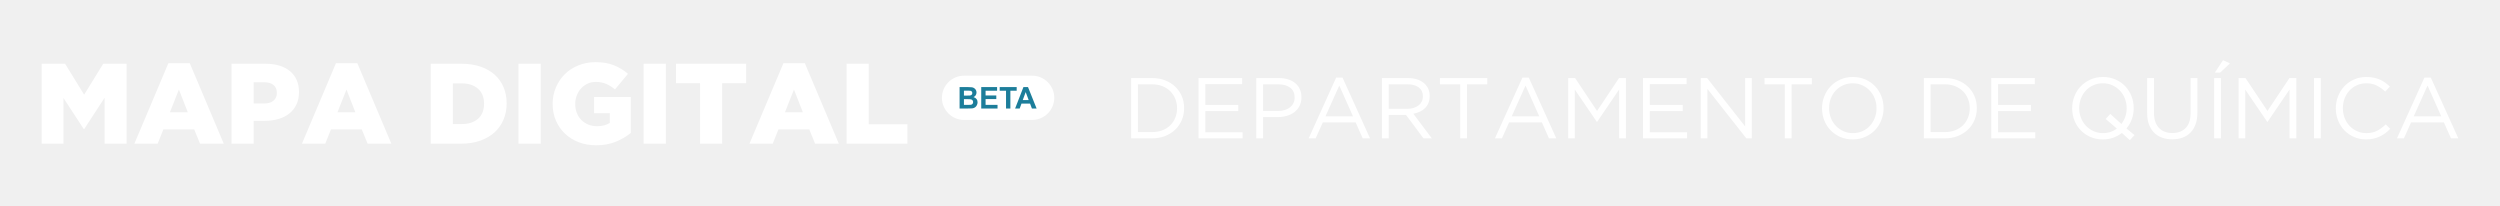
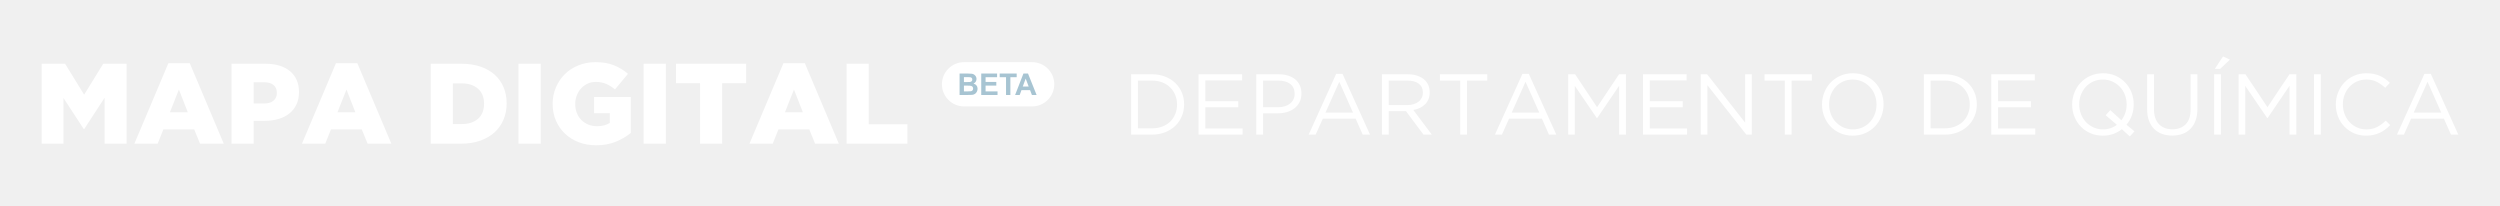
<svg xmlns="http://www.w3.org/2000/svg" xml:space="preserve" width="730px" height="60px" version="1.1" style="shape-rendering:geometricPrecision; text-rendering:geometricPrecision; image-rendering:optimizeQuality; fill-rule:evenodd; clip-rule:evenodd" viewBox="0 0 730 60">
  <defs>
    <style type="text/css">
   
    .fil0 {fill:none}
    .fil2 {fill:white}
-     .fil3 {fill:#1C7D9A;fill-rule:nonzero}
+     .fil3 {fill:#A7C4D2;fill-rule:nonzero}
    .fil1 {fill:white;fill-rule:nonzero}
   
  </style>
  </defs>
  <g id="Arte">
    <polygon class="fil0" points="0,0 730,0 730,60 0,60 " />
    <path class="fil1" d="M12.17 18.62l6.84 0 5.56 9.03 5.57 -9.03 6.83 0 0 23.33 -6.43 0 0 -13.4 -5.95 9.14 -0.13 0 -5.92 -9.07 0 13.33 -6.37 0 0 -23.33zm42.67 14.17l-2.6 -6.64 -2.63 6.64 5.23 0zm-5.67 -14.34l6.24 0 9.93 23.5 -6.93 0 -1.7 -4.16 -9 0 -1.67 4.16 -6.8 0 9.93 -23.5zm27.97 11.77c1.16,0 2.06,-0.27 2.72,-0.82 0.65,-0.55 0.98,-1.29 0.98,-2.23l0 -0.07c0,-1 -0.33,-1.77 -0.98,-2.29 -0.66,-0.53 -1.58,-0.79 -2.75,-0.79l-3.04 0 0 6.2 3.07 0zm-9.53 -11.6l10 0c1.46,0 2.8,0.18 4,0.55 1.2,0.37 2.22,0.9 3.06,1.6 0.85,0.7 1.5,1.56 1.95,2.58 0.46,1.03 0.69,2.18 0.69,3.47l0 0.07c0,1.37 -0.25,2.59 -0.75,3.63 -0.5,1.04 -1.2,1.92 -2.09,2.63 -0.89,0.71 -1.95,1.25 -3.18,1.6 -1.23,0.36 -2.57,0.54 -4.02,0.54l-3.2 0 0 6.66 -6.46 0 0 -23.33zm36.16 14.17l-2.6 -6.64 -2.63 6.64 5.23 0zm-5.67 -14.34l6.24 0 9.93 23.5 -6.93 0 -1.7 -4.16 -9 0 -1.67 4.16 -6.8 0 9.93 -23.5zm36.78 17.77c1.94,0 3.5,-0.51 4.69,-1.53 1.18,-1.03 1.77,-2.48 1.77,-4.37l0 -0.07c0,-1.86 -0.59,-3.31 -1.77,-4.35 -1.19,-1.03 -2.75,-1.55 -4.69,-1.55l-2.64 0 0 11.87 2.64 0zm-9.11 -17.6l9 0c2.09,0 3.95,0.28 5.58,0.85 1.64,0.57 3.01,1.36 4.14,2.38 1.12,1.03 1.98,2.24 2.56,3.65 0.59,1.41 0.89,2.96 0.89,4.65l0 0.07c0,1.69 -0.3,3.25 -0.9,4.68 -0.6,1.44 -1.47,2.68 -2.6,3.72 -1.14,1.04 -2.53,1.86 -4.19,2.45 -1.65,0.59 -3.52,0.88 -5.61,0.88l-8.87 0 0 -23.33zm25.63 0l6.5 0 0 23.33 -6.5 0 0 -23.33zm22.67 23.8c-1.82,0 -3.5,-0.29 -5.05,-0.88 -1.54,-0.59 -2.88,-1.42 -4.02,-2.49 -1.13,-1.06 -2.02,-2.34 -2.66,-3.81 -0.65,-1.48 -0.97,-3.11 -0.97,-4.89l0 -0.06c0,-1.69 0.32,-3.28 0.95,-4.75 0.63,-1.48 1.5,-2.77 2.6,-3.87 1.11,-1.1 2.43,-1.96 3.97,-2.58 1.54,-0.63 3.21,-0.94 5.01,-0.94 2.07,0 3.85,0.3 5.35,0.9 1.5,0.6 2.88,1.44 4.12,2.5l-3.8 4.57c-0.84,-0.71 -1.7,-1.26 -2.58,-1.63 -0.88,-0.38 -1.9,-0.57 -3.05,-0.57 -0.85,0 -1.63,0.17 -2.35,0.5 -0.72,0.33 -1.35,0.79 -1.89,1.37 -0.53,0.57 -0.95,1.25 -1.26,2.03 -0.31,0.78 -0.47,1.61 -0.47,2.5l0 0.07c0,0.93 0.16,1.8 0.47,2.6 0.31,0.8 0.75,1.48 1.32,2.05 0.57,0.56 1.24,1.01 2.01,1.33 0.77,0.32 1.62,0.48 2.56,0.48 1.51,0 2.76,-0.32 3.74,-0.96l0 -2.84 -4.6 0 0 -4.73 10.73 0 0 10.5c-1.24,1.02 -2.71,1.88 -4.4,2.57 -1.68,0.68 -3.6,1.03 -5.73,1.03zm13.87 -23.8l6.5 0 0 23.33 -6.5 0 0 -23.33zm16.47 5.67l-7.01 0 0 -5.67 20.47 0 0 5.67 -7 0 0 17.66 -6.46 0 0 -17.66zm30.03 8.5l-2.6 -6.64 -2.64 6.64 5.24 0zm-5.67 -14.34l6.24 0 9.93 23.5 -6.93 0 -1.7 -4.16 -9 0 -1.67 4.16 -6.8 0 9.93 -23.5zm18.43 0.17l6.47 0 0 17.67 11.3 0 0 5.66 -17.77 0 0 -23.33z" />
-     <path class="fil1" d="M336.4 38.57c1.11,0 2.12,-0.18 3.02,-0.53 0.91,-0.35 1.68,-0.84 2.31,-1.46 0.62,-0.62 1.11,-1.36 1.45,-2.2 0.35,-0.85 0.52,-1.76 0.52,-2.73l0 -0.05c0,-0.98 -0.17,-1.89 -0.52,-2.74 -0.34,-0.84 -0.83,-1.58 -1.45,-2.21 -0.63,-0.63 -1.4,-1.12 -2.31,-1.49 -0.9,-0.36 -1.91,-0.54 -3.02,-0.54l-4.13 0 0 13.95 4.13 0zm-6.11 -15.78l6.11 0c1.38,0 2.64,0.22 3.79,0.66 1.15,0.45 2.14,1.06 2.97,1.85 0.83,0.79 1.47,1.72 1.92,2.78 0.46,1.07 0.68,2.22 0.68,3.46l0 0.06c0,1.24 -0.22,2.39 -0.68,3.47 -0.45,1.07 -1.09,2 -1.92,2.79 -0.83,0.79 -1.82,1.41 -2.97,1.87 -1.15,0.45 -2.41,0.67 -3.79,0.67l-6.11 0 0 -17.61zm19.68 0l12.73 0 0 1.78 -10.74 0 0 6.07 9.61 0 0 1.79 -9.61 0 0 6.19 10.87 0 0 1.78 -12.86 0 0 -17.61zm23.22 9.61c0.72,0 1.38,-0.09 1.97,-0.28 0.6,-0.18 1.12,-0.45 1.54,-0.79 0.43,-0.35 0.76,-0.75 0.99,-1.23 0.23,-0.47 0.34,-1 0.34,-1.59l0 -0.05c0,-1.26 -0.43,-2.22 -1.3,-2.86 -0.86,-0.65 -2.01,-0.98 -3.44,-0.98l-4.47 0 0 7.78 4.37 0zm-6.36 -9.61l6.59 0c0.99,0 1.9,0.13 2.71,0.39 0.81,0.26 1.51,0.63 2.09,1.1 0.58,0.48 1.02,1.07 1.33,1.75 0.31,0.69 0.47,1.47 0.47,2.34l0 0.05c0,0.96 -0.19,1.79 -0.56,2.51 -0.36,0.71 -0.86,1.31 -1.49,1.8 -0.63,0.48 -1.37,0.85 -2.21,1.09 -0.83,0.25 -1.72,0.37 -2.66,0.37l-4.28 0 0 6.21 -1.99 0 0 -17.61zm28.24 11.17l-4 -8.98 -4.03 8.98 8.03 0zm-4.91 -11.3l1.86 0 8.03 17.74 -2.14 0 -2.06 -4.65 -9.59 0 -2.09 4.65 -2.04 0 8.03 -17.74zm20.78 9.11c0.66,0 1.26,-0.08 1.81,-0.25 0.56,-0.17 1.04,-0.41 1.44,-0.72 0.41,-0.31 0.72,-0.69 0.95,-1.13 0.23,-0.44 0.34,-0.95 0.34,-1.52l0 -0.05c0,-1.09 -0.39,-1.94 -1.19,-2.56 -0.79,-0.61 -1.9,-0.92 -3.33,-0.92l-5.45 0 0 7.15 5.43 0zm-7.41 -8.98l7.57 0c1.09,0 2.06,0.15 2.91,0.46 0.84,0.31 1.54,0.75 2.1,1.3 0.43,0.44 0.77,0.95 1.01,1.53 0.23,0.59 0.35,1.24 0.35,1.94l0 0.05c0,0.74 -0.12,1.4 -0.35,1.98 -0.24,0.58 -0.57,1.08 -1,1.51 -0.43,0.43 -0.93,0.78 -1.52,1.05 -0.59,0.28 -1.23,0.48 -1.91,0.6l5.41 7.19 -2.44 0 -5.11 -6.84 -0.05 0 -4.99 0 0 6.84 -1.98 0 0 -17.61zm22.85 1.83l-5.92 0 0 -1.83 13.82 0 0 1.83 -5.91 0 0 15.78 -1.99 0 0 -15.78zm23.08 9.34l-4.01 -8.98 -4.02 8.98 8.03 0zm-4.91 -11.3l1.86 0 8.03 17.74 -2.14 0 -2.06 -4.65 -9.59 0 -2.09 4.65 -2.04 0 8.03 -17.74zm13.36 0.13l2.02 0 6.41 9.61 6.42 -9.61 2.02 0 0 17.61 -1.99 0 0 -14.27 -6.42 9.44 -0.1 0 -6.42 -9.41 0 14.24 -1.94 0 0 -17.61zm21.85 0l12.73 0 0 1.78 -10.74 0 0 6.07 9.61 0 0 1.79 -9.61 0 0 6.19 10.87 0 0 1.78 -12.86 0 0 -17.61zm16.86 0l1.86 0 11.1 14.12 0 -14.12 1.94 0 0 17.61 -1.59 0 -11.37 -14.44 0 14.44 -1.94 0 0 -17.61zm24.54 1.83l-5.92 0 0 -1.83 13.82 0 0 1.83 -5.91 0 0 15.78 -1.99 0 0 -15.78zm19.88 14.25c1.01,0 1.94,-0.19 2.78,-0.57 0.85,-0.37 1.58,-0.89 2.18,-1.55 0.6,-0.65 1.08,-1.41 1.42,-2.29 0.35,-0.87 0.52,-1.81 0.52,-2.81l0 -0.05c0,-1.01 -0.17,-1.96 -0.52,-2.84 -0.34,-0.88 -0.82,-1.64 -1.45,-2.3 -0.62,-0.65 -1.35,-1.17 -2.2,-1.56 -0.85,-0.39 -1.77,-0.58 -2.78,-0.58 -1,0 -1.93,0.19 -2.78,0.57 -0.85,0.38 -1.57,0.89 -2.18,1.55 -0.6,0.65 -1.08,1.41 -1.42,2.29 -0.34,0.87 -0.51,1.81 -0.51,2.81l0 0.06c0,1 0.17,1.95 0.51,2.83 0.34,0.88 0.83,1.65 1.45,2.3 0.62,0.65 1.35,1.17 2.2,1.56 0.85,0.39 1.77,0.58 2.78,0.58zm-0.05 1.84c-1.34,0 -2.56,-0.25 -3.66,-0.73 -1.1,-0.49 -2.04,-1.15 -2.83,-1.98 -0.79,-0.83 -1.4,-1.79 -1.83,-2.89 -0.42,-1.1 -0.64,-2.26 -0.64,-3.46l0 -0.05c0,-1.21 0.22,-2.37 0.66,-3.48 0.43,-1.1 1.04,-2.07 1.83,-2.9 0.79,-0.83 1.74,-1.5 2.85,-1.99 1.1,-0.5 2.33,-0.75 3.67,-0.75 1.34,0 2.57,0.25 3.66,0.73 1.1,0.49 2.05,1.15 2.83,1.98 0.79,0.83 1.4,1.8 1.83,2.89 0.43,1.1 0.64,2.26 0.64,3.46 0.02,0.02 0.02,0.04 0,0.06 0,1.2 -0.22,2.36 -0.65,3.47 -0.44,1.11 -1.05,2.07 -1.84,2.91 -0.79,0.83 -1.74,1.49 -2.84,1.98 -1.11,0.5 -2.34,0.75 -3.68,0.75zm26.88 -2.14c1.11,0 2.12,-0.18 3.02,-0.53 0.91,-0.35 1.68,-0.84 2.31,-1.46 0.62,-0.62 1.11,-1.36 1.45,-2.2 0.35,-0.85 0.52,-1.76 0.52,-2.73l0 -0.05c0,-0.98 -0.17,-1.89 -0.52,-2.74 -0.34,-0.84 -0.83,-1.58 -1.45,-2.21 -0.63,-0.63 -1.4,-1.12 -2.31,-1.49 -0.9,-0.36 -1.91,-0.54 -3.02,-0.54l-4.13 0 0 13.95 4.13 0zm-6.11 -15.78l6.11 0c1.38,0 2.64,0.22 3.79,0.66 1.15,0.45 2.14,1.06 2.97,1.85 0.83,0.79 1.47,1.72 1.92,2.78 0.46,1.07 0.68,2.22 0.68,3.46l0 0.06c0,1.24 -0.22,2.39 -0.68,3.47 -0.45,1.07 -1.09,2 -1.92,2.79 -0.83,0.79 -1.82,1.41 -2.97,1.87 -1.15,0.45 -2.41,0.67 -3.79,0.67l-6.11 0 0 -17.61zm19.68 0l12.73 0 0 1.78 -10.74 0 0 6.07 9.61 0 0 1.79 -9.61 0 0 6.19 10.87 0 0 1.78 -12.86 0 0 -17.61zm32.64 16.08c0.79,0 1.53,-0.12 2.22,-0.35 0.68,-0.24 1.3,-0.57 1.83,-0.98l-3.27 -2.8 1.34 -1.48 3.24 2.94c0.49,-0.62 0.87,-1.32 1.13,-2.09 0.27,-0.77 0.41,-1.59 0.41,-2.46l0 -0.05c0,-1.01 -0.17,-1.96 -0.52,-2.84 -0.34,-0.88 -0.82,-1.64 -1.45,-2.3 -0.62,-0.65 -1.35,-1.17 -2.2,-1.56 -0.85,-0.39 -1.77,-0.58 -2.78,-0.58 -1.01,0 -1.93,0.19 -2.78,0.57 -0.85,0.38 -1.57,0.89 -2.18,1.55 -0.6,0.65 -1.08,1.41 -1.42,2.29 -0.34,0.87 -0.52,1.81 -0.52,2.81l0 0.06c0,1 0.18,1.95 0.52,2.83 0.34,0.88 0.83,1.65 1.45,2.3 0.62,0.65 1.35,1.17 2.2,1.56 0.85,0.39 1.77,0.58 2.78,0.58zm5.51 -0.05c-0.75,0.59 -1.59,1.05 -2.51,1.38 -0.93,0.34 -1.94,0.51 -3.05,0.51 -1.34,0 -2.56,-0.25 -3.66,-0.73 -1.1,-0.49 -2.04,-1.15 -2.83,-1.98 -0.79,-0.83 -1.4,-1.79 -1.83,-2.89 -0.43,-1.1 -0.64,-2.26 -0.64,-3.46l0 -0.05c0,-1.21 0.22,-2.37 0.66,-3.48 0.43,-1.1 1.04,-2.07 1.83,-2.9 0.79,-0.83 1.74,-1.5 2.85,-1.99 1.1,-0.5 2.33,-0.75 3.67,-0.75 1.34,0 2.56,0.25 3.66,0.73 1.1,0.49 2.05,1.15 2.83,1.98 0.79,0.83 1.4,1.8 1.83,2.89 0.43,1.1 0.64,2.26 0.64,3.46 0.02,0.02 0.02,0.04 0,0.06 0,1.1 -0.18,2.16 -0.54,3.18 -0.36,1.01 -0.89,1.93 -1.57,2.73l2.34 1.94 -1.36 1.48 -2.32 -2.11zm14.7 1.86c-1.09,0 -2.08,-0.16 -2.98,-0.49 -0.9,-0.33 -1.67,-0.81 -2.32,-1.46 -0.64,-0.65 -1.14,-1.45 -1.49,-2.4 -0.36,-0.96 -0.53,-2.06 -0.53,-3.3l0 -10.24 1.99 0 0 10.11c0,1.92 0.47,3.38 1.42,4.41 0.95,1.02 2.27,1.53 3.96,1.53 1.63,0 2.92,-0.48 3.88,-1.46 0.95,-0.97 1.43,-2.42 1.43,-4.35l0 -10.24 1.99 0 0 10.09c0,1.29 -0.18,2.42 -0.53,3.4 -0.35,0.97 -0.85,1.78 -1.5,2.44 -0.64,0.65 -1.41,1.14 -2.31,1.47 -0.9,0.33 -1.9,0.49 -3.01,0.49zm14.83 -23.1l2.01 0.93 -2.84 2.69 -1.56 0 2.39 -3.62zm-2.6 5.21l1.99 0 0 17.61 -1.99 0 0 -17.61zm7.15 0l2.01 0 6.42 9.61 6.42 -9.61 2.01 0 0 17.61 -1.98 0 0 -14.27 -6.42 9.44 -0.1 0 -6.42 -9.41 0 14.24 -1.94 0 0 -17.61zm22.02 0l1.99 0 0 17.61 -1.99 0 0 -17.61zm15.2 17.92c-1.27,0 -2.44,-0.24 -3.52,-0.71 -1.07,-0.47 -2,-1.11 -2.79,-1.92 -0.79,-0.82 -1.41,-1.78 -1.85,-2.89 -0.45,-1.1 -0.67,-2.29 -0.67,-3.54l0 -0.05c0,-1.25 0.22,-2.42 0.67,-3.53 0.44,-1.11 1.06,-2.07 1.85,-2.91 0.79,-0.83 1.73,-1.48 2.82,-1.96 1.09,-0.48 2.28,-0.72 3.57,-0.72 0.81,0 1.53,0.07 2.18,0.21 0.64,0.13 1.24,0.32 1.8,0.56 0.55,0.25 1.06,0.54 1.53,0.88 0.47,0.35 0.93,0.73 1.36,1.15l-1.36 1.46c-0.75,-0.71 -1.56,-1.29 -2.43,-1.74 -0.86,-0.45 -1.9,-0.68 -3.1,-0.68 -0.98,0 -1.88,0.19 -2.71,0.56 -0.83,0.36 -1.55,0.88 -2.16,1.53 -0.62,0.65 -1.1,1.42 -1.44,2.3 -0.34,0.88 -0.52,1.83 -0.52,2.83l0 0.06c0,1.02 0.18,1.97 0.52,2.85 0.34,0.88 0.82,1.65 1.44,2.3 0.61,0.66 1.33,1.18 2.16,1.55 0.83,0.38 1.73,0.57 2.71,0.57 1.2,0 2.24,-0.22 3.12,-0.67 0.87,-0.44 1.73,-1.07 2.56,-1.87l1.31 1.28c-0.45,0.47 -0.92,0.89 -1.42,1.27 -0.49,0.38 -1.03,0.7 -1.6,0.97 -0.57,0.27 -1.18,0.48 -1.84,0.63 -0.65,0.15 -1.38,0.23 -2.19,0.23zm21.95 -6.75l-4 -8.98 -4.03 8.98 8.03 0zm-4.91 -11.3l1.87 0 8.03 17.74 -2.14 0 -2.07 -4.65 -9.59 0 -2.09 4.65 -2.03 0 8.02 -17.74z" />
-     <path class="fil2" d="M281.49 22.1l19.9 0c3.56,0 6.46,2.91 6.46,6.46l0 0c0,3.55 -2.9,6.46 -6.46,6.46l-19.9 0c-3.55,0 -6.45,-2.91 -6.45,-6.46l0 0c0,-3.55 2.9,-6.46 6.45,-6.46z" />
-     <path class="fil3" d="M280.2 25.43l2.51 0c0.49,0 0.86,0.02 1.11,0.06 0.24,0.04 0.46,0.13 0.65,0.26 0.19,0.13 0.35,0.3 0.48,0.52 0.13,0.22 0.19,0.46 0.19,0.73 0,0.29 -0.07,0.56 -0.23,0.81 -0.16,0.24 -0.37,0.42 -0.64,0.54 0.38,0.12 0.67,0.31 0.87,0.57 0.21,0.27 0.31,0.59 0.31,0.95 0,0.29 -0.07,0.56 -0.2,0.83 -0.13,0.27 -0.31,0.49 -0.54,0.65 -0.23,0.16 -0.51,0.26 -0.85,0.3 -0.21,0.02 -0.72,0.03 -1.53,0.04l-2.13 0 0 -6.26zm1.27 1.04l0 1.44 0.83 0c0.49,0 0.8,-0.01 0.92,-0.02 0.21,-0.03 0.38,-0.1 0.5,-0.22 0.13,-0.13 0.19,-0.29 0.19,-0.49 0,-0.19 -0.05,-0.35 -0.16,-0.47 -0.11,-0.12 -0.27,-0.2 -0.48,-0.22 -0.12,-0.01 -0.48,-0.02 -1.07,-0.02l-0.73 0zm0 2.48l0 1.68 1.17 0c0.46,0 0.75,-0.01 0.87,-0.04 0.19,-0.03 0.34,-0.11 0.46,-0.25 0.12,-0.13 0.18,-0.31 0.18,-0.53 0,-0.19 -0.05,-0.35 -0.14,-0.48 -0.09,-0.13 -0.22,-0.23 -0.4,-0.29 -0.17,-0.06 -0.54,-0.09 -1.12,-0.09l-1.02 0zm5.05 2.74l0 -6.26 4.63 0 0 1.06 -3.36 0 0 1.39 3.13 0 0 1.05 -3.13 0 0 1.7 3.49 0 0 1.06 -4.76 0zm7.24 0l0 -5.2 -1.85 0 0 -1.06 4.96 0 0 1.06 -1.84 0 0 5.2 -1.27 0zm8.93 0l-1.37 0 -0.54 -1.43 -2.51 0 -0.52 1.43 -1.34 0 2.43 -6.26 1.34 0 2.51 6.26zm-2.32 -2.48l-0.87 -2.32 -0.85 2.32 1.72 0z" />
+     <path class="fil1" d="M336.4 37.47c1.11,0 2.12,-0.17 3.02,-0.53 0.91,-0.35 1.68,-0.83 2.31,-1.45 0.62,-0.63 1.11,-1.36 1.45,-2.21 0.35,-0.84 0.52,-1.76 0.52,-2.73l0 -0.05c0,-0.97 -0.17,-1.88 -0.52,-2.73 -0.34,-0.85 -0.83,-1.58 -1.45,-2.21 -0.63,-0.63 -1.4,-1.13 -2.31,-1.49 -0.9,-0.36 -1.91,-0.54 -3.02,-0.54l-4.13 0 0 13.94 4.13 0zm-6.11 -15.78l6.11 0c1.38,0 2.64,0.23 3.79,0.67 1.15,0.44 2.14,1.06 2.97,1.85 0.83,0.79 1.47,1.72 1.92,2.78 0.46,1.07 0.68,2.22 0.68,3.46l0 0.05c0,1.24 -0.22,2.4 -0.68,3.47 -0.45,1.08 -1.09,2.01 -1.92,2.8 -0.83,0.79 -1.82,1.41 -2.97,1.86 -1.15,0.45 -2.41,0.68 -3.79,0.68l-6.11 0 0 -17.62zm19.68 0l12.73 0 0 1.79 -10.74 0 0 6.07 9.61 0 0 1.78 -9.61 0 0 6.19 10.87 0 0 1.79 -12.86 0 0 -17.62zm23.22 9.62c0.72,0 1.38,-0.09 1.97,-0.28 0.6,-0.18 1.12,-0.45 1.54,-0.8 0.43,-0.34 0.76,-0.75 0.99,-1.22 0.23,-0.47 0.34,-1 0.34,-1.59l0 -0.05c0,-1.26 -0.43,-2.22 -1.3,-2.87 -0.86,-0.65 -2.01,-0.97 -3.44,-0.97l-4.47 0 0 7.78 4.37 0zm-6.36 -9.62l6.59 0c0.99,0 1.9,0.13 2.71,0.39 0.81,0.26 1.51,0.63 2.09,1.11 0.58,0.48 1.02,1.06 1.33,1.75 0.31,0.69 0.47,1.47 0.47,2.34l0 0.05c0,0.96 -0.19,1.79 -0.56,2.5 -0.36,0.72 -0.86,1.32 -1.49,1.8 -0.63,0.49 -1.37,0.86 -2.21,1.1 -0.83,0.24 -1.72,0.36 -2.66,0.36l-4.28 0 0 6.22 -1.99 0 0 -17.62zm28.24 11.18l-4 -8.99 -4.03 8.99 8.03 0zm-4.91 -11.3l1.86 0 8.03 17.74 -2.14 0 -2.06 -4.66 -9.59 0 -2.09 4.66 -2.04 0 8.03 -17.74zm20.78 9.11c0.66,0 1.26,-0.09 1.81,-0.25 0.56,-0.17 1.04,-0.41 1.44,-0.72 0.41,-0.31 0.72,-0.69 0.95,-1.13 0.23,-0.45 0.34,-0.96 0.34,-1.53l0 -0.05c0,-1.09 -0.39,-1.94 -1.19,-2.55 -0.79,-0.61 -1.9,-0.92 -3.33,-0.92l-5.45 0 0 7.15 5.43 0zm-7.41 -8.99l7.57 0c1.09,0 2.06,0.16 2.91,0.47 0.84,0.31 1.54,0.74 2.1,1.29 0.43,0.44 0.77,0.95 1.01,1.54 0.23,0.59 0.35,1.23 0.35,1.94l0 0.05c0,0.74 -0.12,1.39 -0.35,1.97 -0.24,0.58 -0.57,1.09 -1,1.51 -0.43,0.43 -0.93,0.78 -1.52,1.06 -0.59,0.28 -1.23,0.47 -1.91,0.59l5.41 7.2 -2.44 0 -5.11 -6.85 -0.05 0 -4.99 0 0 6.85 -1.98 0 0 -17.62zm22.85 1.84l-5.92 0 0 -1.84 13.82 0 0 1.84 -5.91 0 0 15.78 -1.99 0 0 -15.78zm23.08 9.34l-4.01 -8.99 -4.02 8.99 8.03 0zm-4.91 -11.3l1.86 0 8.03 17.74 -2.14 0 -2.06 -4.66 -9.59 0 -2.09 4.66 -2.04 0 8.03 -17.74zm13.36 0.12l2.02 0 6.41 9.62 6.42 -9.62 2.02 0 0 17.62 -1.99 0 0 -14.27 -6.42 9.44 -0.1 0 -6.42 -9.41 0 14.24 -1.94 0 0 -17.62zm21.85 0l12.73 0 0 1.79 -10.74 0 0 6.07 9.61 0 0 1.78 -9.61 0 0 6.19 10.87 0 0 1.79 -12.86 0 0 -17.62zm16.86 0l1.86 0 11.1 14.12 0 -14.12 1.94 0 0 17.62 -1.59 0 -11.37 -14.45 0 14.45 -1.94 0 0 -17.62zm24.54 1.84l-5.92 0 0 -1.84 13.82 0 0 1.84 -5.91 0 0 15.78 -1.99 0 0 -15.78zm19.88 14.25c1.01,0 1.94,-0.19 2.78,-0.57 0.85,-0.38 1.58,-0.89 2.18,-1.55 0.6,-0.65 1.08,-1.42 1.42,-2.29 0.35,-0.87 0.52,-1.81 0.52,-2.82l0 -0.05c0,-1.01 -0.17,-1.95 -0.52,-2.83 -0.34,-0.88 -0.82,-1.65 -1.45,-2.3 -0.62,-0.66 -1.35,-1.18 -2.2,-1.56 -0.85,-0.39 -1.77,-0.58 -2.78,-0.58 -1,0 -1.93,0.19 -2.78,0.56 -0.85,0.38 -1.57,0.9 -2.18,1.55 -0.6,0.66 -1.08,1.42 -1.42,2.29 -0.34,0.87 -0.51,1.81 -0.51,2.82l0 0.05c0,1.01 0.17,1.95 0.51,2.83 0.34,0.88 0.83,1.65 1.45,2.31 0.62,0.65 1.35,1.17 2.2,1.56 0.85,0.38 1.77,0.58 2.78,0.58zm-0.05 1.83c-1.34,0 -2.56,-0.24 -3.66,-0.73 -1.1,-0.48 -2.04,-1.14 -2.83,-1.97 -0.79,-0.83 -1.4,-1.8 -1.83,-2.9 -0.42,-1.1 -0.64,-2.25 -0.64,-3.46l0 -0.05c0,-1.21 0.22,-2.36 0.66,-3.47 0.43,-1.11 1.04,-2.08 1.83,-2.91 0.79,-0.83 1.74,-1.49 2.85,-1.99 1.1,-0.49 2.33,-0.74 3.67,-0.74 1.34,0 2.57,0.24 3.66,0.73 1.1,0.49 2.05,1.15 2.83,1.98 0.79,0.83 1.4,1.79 1.83,2.89 0.43,1.1 0.64,2.25 0.64,3.46 0.02,0.02 0.02,0.04 0,0.05 0,1.21 -0.22,2.37 -0.65,3.47 -0.44,1.11 -1.05,2.08 -1.84,2.91 -0.79,0.83 -1.74,1.5 -2.84,1.99 -1.11,0.5 -2.34,0.74 -3.68,0.74zm26.88 -2.14c1.11,0 2.12,-0.17 3.02,-0.53 0.91,-0.35 1.68,-0.83 2.31,-1.45 0.62,-0.63 1.11,-1.36 1.45,-2.21 0.35,-0.84 0.52,-1.76 0.52,-2.73l0 -0.05c0,-0.97 -0.17,-1.88 -0.52,-2.73 -0.34,-0.85 -0.83,-1.58 -1.45,-2.21 -0.63,-0.63 -1.4,-1.13 -2.31,-1.49 -0.9,-0.36 -1.91,-0.54 -3.02,-0.54l-4.13 0 0 13.94 4.13 0zm-6.11 -15.78l6.11 0c1.38,0 2.64,0.23 3.79,0.67 1.15,0.44 2.14,1.06 2.97,1.85 0.83,0.79 1.47,1.72 1.92,2.78 0.46,1.07 0.68,2.22 0.68,3.46l0 0.05c0,1.24 -0.22,2.4 -0.68,3.47 -0.45,1.08 -1.09,2.01 -1.92,2.8 -0.83,0.79 -1.82,1.41 -2.97,1.86 -1.15,0.45 -2.41,0.68 -3.79,0.68l-6.11 0 0 -17.62zm19.68 0l12.73 0 0 1.79 -10.74 0 0 6.07 9.61 0 0 1.78 -9.61 0 0 6.19 10.87 0 0 1.79 -12.86 0 0 -17.62zm32.64 16.09c0.79,0 1.53,-0.12 2.22,-0.36 0.68,-0.23 1.3,-0.56 1.83,-0.98l-3.27 -2.79 1.34 -1.49 3.24 2.95c0.49,-0.62 0.87,-1.32 1.13,-2.09 0.27,-0.77 0.41,-1.6 0.41,-2.47l0 -0.05c0,-1.01 -0.17,-1.95 -0.52,-2.83 -0.34,-0.88 -0.82,-1.65 -1.45,-2.3 -0.62,-0.66 -1.35,-1.18 -2.2,-1.56 -0.85,-0.39 -1.77,-0.58 -2.78,-0.58 -1.01,0 -1.93,0.19 -2.78,0.56 -0.85,0.38 -1.57,0.9 -2.18,1.55 -0.6,0.66 -1.08,1.42 -1.42,2.29 -0.34,0.87 -0.52,1.81 -0.52,2.82l0 0.05c0,1.01 0.18,1.95 0.52,2.83 0.34,0.88 0.83,1.65 1.45,2.31 0.62,0.65 1.35,1.17 2.2,1.56 0.85,0.38 1.77,0.58 2.78,0.58zm5.51 -0.05c-0.75,0.58 -1.59,1.04 -2.51,1.38 -0.93,0.34 -1.94,0.5 -3.05,0.5 -1.34,0 -2.56,-0.24 -3.66,-0.73 -1.1,-0.48 -2.04,-1.14 -2.83,-1.97 -0.79,-0.83 -1.4,-1.8 -1.83,-2.9 -0.43,-1.1 -0.64,-2.25 -0.64,-3.46l0 -0.05c0,-1.21 0.22,-2.36 0.66,-3.47 0.43,-1.11 1.04,-2.08 1.83,-2.91 0.79,-0.83 1.74,-1.49 2.85,-1.99 1.1,-0.49 2.33,-0.74 3.67,-0.74 1.34,0 2.56,0.24 3.66,0.73 1.1,0.49 2.05,1.15 2.83,1.98 0.79,0.83 1.4,1.79 1.83,2.89 0.43,1.1 0.64,2.25 0.64,3.46 0.02,0.02 0.02,0.04 0,0.05 0,1.11 -0.18,2.17 -0.54,3.19 -0.36,1.01 -0.89,1.92 -1.57,2.73l2.34 1.93 -1.36 1.49 -2.32 -2.11zm14.7 1.86c-1.09,0 -2.08,-0.17 -2.98,-0.49 -0.9,-0.33 -1.67,-0.82 -2.32,-1.46 -0.64,-0.65 -1.14,-1.45 -1.49,-2.41 -0.36,-0.95 -0.53,-2.05 -0.53,-3.29l0 -10.25 1.99 0 0 10.12c0,1.91 0.47,3.38 1.42,4.4 0.95,1.03 2.27,1.54 3.96,1.54 1.63,0 2.92,-0.49 3.88,-1.46 0.95,-0.97 1.43,-2.42 1.43,-4.35l0 -10.25 1.99 0 0 10.1c0,1.29 -0.18,2.42 -0.53,3.39 -0.35,0.98 -0.85,1.79 -1.5,2.44 -0.64,0.66 -1.41,1.15 -2.31,1.48 -0.9,0.32 -1.9,0.49 -3.01,0.49zm14.83 -23.11l2.01 0.93 -2.84 2.7 -1.56 0 2.39 -3.63zm-2.6 5.21l1.99 0 0 17.62 -1.99 0 0 -17.62zm7.15 0l2.01 0 6.42 9.62 6.42 -9.62 2.01 0 0 17.62 -1.98 0 0 -14.27 -6.42 9.44 -0.1 0 -6.42 -9.41 0 14.24 -1.94 0 0 -17.62zm22.02 0l1.99 0 0 17.62 -1.99 0 0 -17.62zm15.2 17.92c-1.27,0 -2.44,-0.23 -3.52,-0.7 -1.07,-0.47 -2,-1.11 -2.79,-1.93 -0.79,-0.81 -1.41,-1.77 -1.85,-2.88 -0.45,-1.11 -0.67,-2.29 -0.67,-3.55l0 -0.05c0,-1.24 0.22,-2.41 0.67,-3.52 0.44,-1.11 1.06,-2.08 1.85,-2.91 0.79,-0.83 1.73,-1.48 2.82,-1.96 1.09,-0.48 2.28,-0.72 3.57,-0.72 0.81,0 1.53,0.07 2.18,0.2 0.64,0.14 1.24,0.33 1.8,0.57 0.55,0.24 1.06,0.54 1.53,0.88 0.47,0.34 0.93,0.72 1.36,1.14l-1.36 1.46c-0.75,-0.7 -1.56,-1.28 -2.43,-1.73 -0.86,-0.46 -1.9,-0.68 -3.1,-0.68 -0.98,0 -1.88,0.18 -2.71,0.55 -0.83,0.37 -1.55,0.88 -2.16,1.54 -0.62,0.65 -1.1,1.42 -1.44,2.3 -0.34,0.88 -0.52,1.82 -0.52,2.83l0 0.05c0,1.02 0.18,1.98 0.52,2.86 0.34,0.88 0.82,1.65 1.44,2.3 0.61,0.66 1.33,1.17 2.16,1.55 0.83,0.38 1.73,0.57 2.71,0.57 1.2,0 2.24,-0.23 3.12,-0.67 0.87,-0.45 1.73,-1.07 2.56,-1.88l1.31 1.29c-0.45,0.47 -0.92,0.89 -1.42,1.27 -0.49,0.38 -1.03,0.7 -1.6,0.97 -0.57,0.26 -1.18,0.48 -1.84,0.63 -0.65,0.15 -1.38,0.22 -2.19,0.22zm21.95 -6.74l-4 -8.99 -4.03 8.99 8.03 0zm-4.91 -11.3l1.87 0 8.03 17.74 -2.14 0 -2.07 -4.66 -9.59 0 -2.09 4.66 -2.03 0 8.02 -17.74z" />
+     <path class="fil2" d="M281.49 18.15l19.9 0c3.56,0 6.46,2.91 6.46,6.46l0 0c0,3.55 -2.9,6.46 -6.46,6.46l-19.9 0c-3.55,0 -6.45,-2.91 -6.45,-6.46l0 0c0,-3.55 2.9,-6.46 6.45,-6.46z" />
+     <path class="fil3" d="M280.2 21.48l2.51 0c0.49,0 0.86,0.02 1.11,0.06 0.24,0.04 0.46,0.13 0.65,0.26 0.19,0.13 0.35,0.3 0.48,0.52 0.13,0.22 0.19,0.46 0.19,0.73 0,0.29 -0.07,0.56 -0.23,0.81 -0.16,0.24 -0.37,0.42 -0.64,0.55 0.38,0.11 0.67,0.3 0.87,0.57 0.21,0.26 0.31,0.58 0.31,0.94 0,0.29 -0.07,0.57 -0.2,0.83 -0.13,0.27 -0.31,0.49 -0.54,0.65 -0.23,0.16 -0.51,0.26 -0.85,0.3 -0.21,0.02 -0.72,0.04 -1.53,0.04l-2.13 0 0 -6.26zm1.27 1.04l0 1.44 0.83 0c0.49,0 0.8,0 0.92,-0.02 0.21,-0.02 0.38,-0.1 0.5,-0.22 0.13,-0.13 0.19,-0.29 0.19,-0.49 0,-0.19 -0.05,-0.35 -0.16,-0.47 -0.11,-0.12 -0.27,-0.19 -0.48,-0.22 -0.12,-0.01 -0.48,-0.02 -1.07,-0.02l-0.73 0zm0 2.48l0 1.68 1.17 0c0.46,0 0.75,-0.01 0.87,-0.04 0.19,-0.03 0.34,-0.11 0.46,-0.25 0.12,-0.13 0.18,-0.31 0.18,-0.53 0,-0.19 -0.05,-0.35 -0.14,-0.48 -0.09,-0.13 -0.22,-0.23 -0.4,-0.29 -0.17,-0.06 -0.54,-0.09 -1.12,-0.09l-1.02 0zm5.05 2.74l0 -6.26 4.63 0 0 1.06 -3.36 0 0 1.39 3.13 0 0 1.06 -3.13 0 0 1.69 3.49 0 0 1.06 -4.76 0zm7.24 0l0 -5.2 -1.85 0 0 -1.06 4.96 0 0 1.06 -1.84 0 0 5.2 -1.27 0zm8.93 0l-1.37 0 -0.54 -1.42 -2.51 0 -0.52 1.42 -1.34 0 2.43 -6.26 1.34 0 2.51 6.26zm-2.32 -2.48l-0.87 -2.32 -0.85 2.32 1.72 0z" />
  </g>
</svg>
